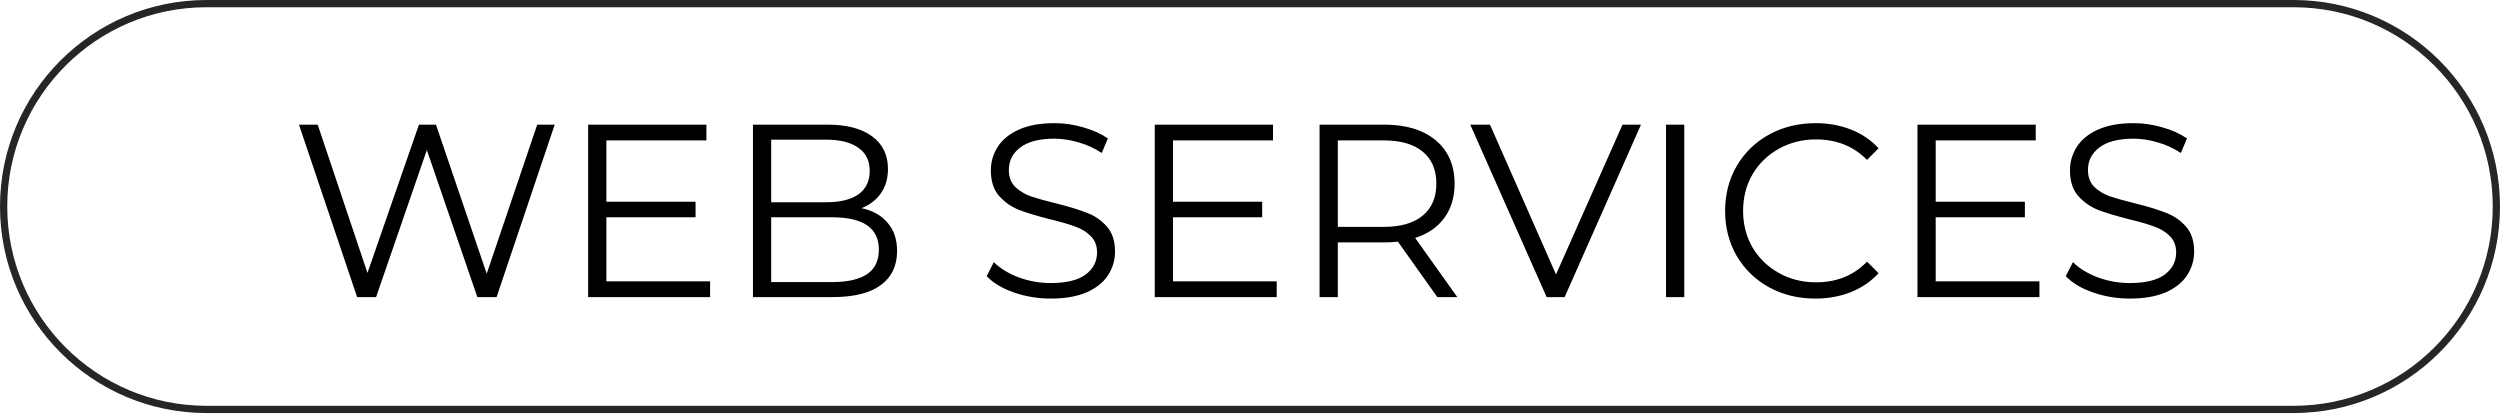
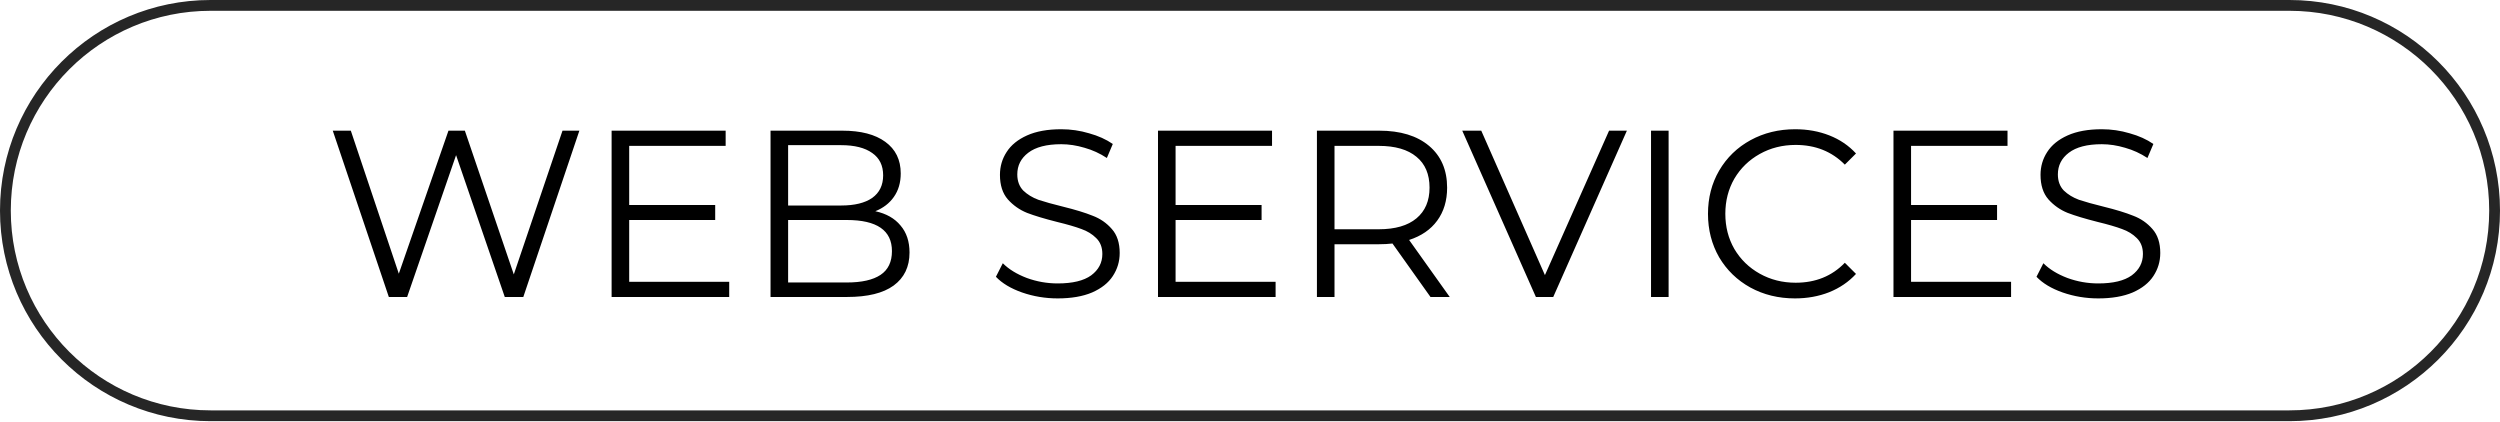
- <svg xmlns="http://www.w3.org/2000/svg" width="345" height="57" viewBox="0 0 345 57" fill="none">
-   <path d="M76.55 17.2L68.526 41H65.874L58.904 20.702L51.9 41H49.282L41.258 17.2H43.842L50.71 37.668L57.816 17.2H60.162L67.166 37.77L74.136 17.2H76.55ZM97.993 38.824V41H81.163V17.2H97.483V19.376H83.679V27.842H95.987V29.984H83.679V38.824H97.993ZM118.901 28.726C120.465 29.066 121.667 29.746 122.505 30.766C123.367 31.763 123.797 33.055 123.797 34.642C123.797 36.682 123.038 38.257 121.519 39.368C120.023 40.456 117.802 41 114.855 41H103.907V17.2H114.175C116.827 17.2 118.879 17.733 120.329 18.798C121.803 19.863 122.539 21.371 122.539 23.32C122.539 24.635 122.211 25.757 121.553 26.686C120.919 27.593 120.035 28.273 118.901 28.726ZM106.423 19.274V27.91H114.005C115.932 27.91 117.417 27.547 118.459 26.822C119.502 26.074 120.023 24.997 120.023 23.592C120.023 22.187 119.502 21.121 118.459 20.396C117.417 19.648 115.932 19.274 114.005 19.274H106.423ZM114.821 38.926C116.952 38.926 118.561 38.563 119.649 37.838C120.737 37.113 121.281 35.979 121.281 34.438C121.281 31.469 119.128 29.984 114.821 29.984H106.423V38.926H114.821ZM145.001 41.204C143.233 41.204 141.533 40.921 139.901 40.354C138.291 39.787 137.045 39.039 136.161 38.11L137.147 36.172C138.008 37.033 139.153 37.736 140.581 38.28C142.009 38.801 143.482 39.062 145.001 39.062C147.131 39.062 148.729 38.677 149.795 37.906C150.86 37.113 151.393 36.093 151.393 34.846C151.393 33.894 151.098 33.135 150.509 32.568C149.942 32.001 149.239 31.571 148.401 31.276C147.562 30.959 146.395 30.619 144.899 30.256C143.108 29.803 141.68 29.372 140.615 28.964C139.549 28.533 138.631 27.887 137.861 27.026C137.113 26.165 136.739 24.997 136.739 23.524C136.739 22.323 137.056 21.235 137.691 20.26C138.325 19.263 139.3 18.469 140.615 17.88C141.929 17.291 143.561 16.996 145.511 16.996C146.871 16.996 148.197 17.189 149.489 17.574C150.803 17.937 151.937 18.447 152.889 19.104L152.038 21.11C151.041 20.453 149.976 19.965 148.843 19.648C147.709 19.308 146.599 19.138 145.511 19.138C143.425 19.138 141.85 19.546 140.785 20.362C139.742 21.155 139.221 22.187 139.221 23.456C139.221 24.408 139.504 25.179 140.071 25.768C140.66 26.335 141.385 26.777 142.247 27.094C143.131 27.389 144.309 27.717 145.783 28.08C147.528 28.511 148.933 28.941 149.999 29.372C151.087 29.78 152.005 30.415 152.753 31.276C153.501 32.115 153.875 33.259 153.875 34.71C153.875 35.911 153.546 37.011 152.889 38.008C152.254 38.983 151.268 39.765 149.931 40.354C148.593 40.921 146.95 41.204 145.001 41.204ZM176.186 38.824V41H159.356V17.2H175.676V19.376H161.872V27.842H174.18V29.984H161.872V38.824H176.186ZM198.353 41L192.913 33.35C192.301 33.418 191.666 33.452 191.009 33.452H184.617V41H182.101V17.2H191.009C194.046 17.2 196.426 17.925 198.149 19.376C199.871 20.827 200.733 22.821 200.733 25.36C200.733 27.219 200.257 28.794 199.305 30.086C198.375 31.355 197.038 32.273 195.293 32.84L201.107 41H198.353ZM190.941 31.31C193.298 31.31 195.1 30.789 196.347 29.746C197.593 28.703 198.217 27.241 198.217 25.36C198.217 23.433 197.593 21.96 196.347 20.94C195.1 19.897 193.298 19.376 190.941 19.376H184.617V31.31H190.941ZM226.459 17.2L215.919 41H213.437L202.897 17.2H205.617L214.729 37.872L223.909 17.2H226.459ZM229.913 17.2H232.429V41H229.913V17.2ZM250.509 41.204C248.152 41.204 246.021 40.683 244.117 39.64C242.236 38.597 240.751 37.158 239.663 35.322C238.598 33.463 238.065 31.389 238.065 29.1C238.065 26.811 238.598 24.748 239.663 22.912C240.751 21.053 242.247 19.603 244.151 18.56C246.055 17.517 248.186 16.996 250.543 16.996C252.311 16.996 253.943 17.291 255.439 17.88C256.935 18.469 258.204 19.331 259.247 20.464L257.649 22.062C255.79 20.181 253.444 19.24 250.611 19.24C248.73 19.24 247.018 19.671 245.477 20.532C243.936 21.393 242.723 22.572 241.839 24.068C240.978 25.564 240.547 27.241 240.547 29.1C240.547 30.959 240.978 32.636 241.839 34.132C242.723 35.628 243.936 36.807 245.477 37.668C247.018 38.529 248.73 38.96 250.611 38.96C253.467 38.96 255.813 38.008 257.649 36.104L259.247 37.702C258.204 38.835 256.924 39.708 255.405 40.32C253.909 40.909 252.277 41.204 250.509 41.204ZM281.44 38.824V41H264.61V17.2H280.93V19.376H267.126V27.842H279.434V29.984H267.126V38.824H281.44ZM293.917 41.204C292.149 41.204 290.449 40.921 288.817 40.354C287.207 39.787 285.961 39.039 285.077 38.11L286.063 36.172C286.924 37.033 288.069 37.736 289.497 38.28C290.925 38.801 292.398 39.062 293.917 39.062C296.047 39.062 297.645 38.677 298.711 37.906C299.776 37.113 300.309 36.093 300.309 34.846C300.309 33.894 300.014 33.135 299.425 32.568C298.858 32.001 298.155 31.571 297.317 31.276C296.478 30.959 295.311 30.619 293.815 30.256C292.024 29.803 290.596 29.372 289.531 28.964C288.465 28.533 287.547 27.887 286.777 27.026C286.029 26.165 285.655 24.997 285.655 23.524C285.655 22.323 285.972 21.235 286.607 20.26C287.241 19.263 288.216 18.469 289.531 17.88C290.845 17.291 292.477 16.996 294.427 16.996C295.787 16.996 297.113 17.189 298.405 17.574C299.719 17.937 300.853 18.447 301.805 19.104L300.955 21.11C299.957 20.453 298.892 19.965 297.759 19.648C296.625 19.308 295.515 19.138 294.427 19.138C292.341 19.138 290.766 19.546 289.701 20.362C288.658 21.155 288.137 22.187 288.137 23.456C288.137 24.408 288.42 25.179 288.987 25.768C289.576 26.335 290.301 26.777 291.163 27.094C292.047 27.389 293.225 27.717 294.699 28.08C296.444 28.511 297.849 28.941 298.915 29.372C300.003 29.78 300.921 30.415 301.669 31.276C302.417 32.115 302.791 33.259 302.791 34.71C302.791 35.911 302.462 37.011 301.805 38.008C301.17 38.983 300.184 39.765 298.847 40.354C297.509 40.921 295.866 41.204 293.917 41.204Z" fill="black" />
-   <rect x="0.5" y="0.5" width="344" height="56" rx="28" stroke="#262626" />
+ <svg xmlns="http://www.w3.org/2000/svg" width="463" height="78" viewBox="0 0 463 78" fill="none">
+   <path d="M107.3 24.2L96.916 55H93.484L84.464 28.732L75.4 55H72.012L61.628 24.2H64.972L73.86 50.688L83.056 24.2H86.092L95.156 50.82L104.176 24.2H107.3ZM135.05 52.184V55H113.27V24.2H134.39V27.016H116.526V37.972H132.454V40.744H116.526V52.184H135.05ZM162.108 39.116C164.132 39.556 165.686 40.436 166.772 41.756C167.886 43.047 168.444 44.719 168.444 46.772C168.444 49.412 167.461 51.451 165.496 52.888C163.56 54.296 160.685 55 156.872 55H142.704V24.2H155.992C159.424 24.2 162.078 24.889 163.956 26.268C165.862 27.647 166.816 29.597 166.816 32.12C166.816 33.821 166.39 35.273 165.54 36.476C164.718 37.649 163.574 38.529 162.108 39.116ZM145.96 26.884V38.06H155.772C158.265 38.06 160.186 37.591 161.536 36.652C162.885 35.684 163.559 34.291 163.559 32.472C163.559 30.653 162.885 29.275 161.536 28.336C160.186 27.368 158.265 26.884 155.772 26.884H145.96ZM156.828 52.316C159.585 52.316 161.668 51.847 163.076 50.908C164.484 49.969 165.188 48.503 165.188 46.508C165.188 42.665 162.401 40.744 156.828 40.744H145.96V52.316H156.828ZM195.883 55.264C193.595 55.264 191.395 54.897 189.283 54.164C187.2 53.431 185.587 52.463 184.443 51.26L185.719 48.752C186.834 49.867 188.315 50.776 190.163 51.48C192.011 52.155 193.918 52.492 195.883 52.492C198.64 52.492 200.708 51.993 202.087 50.996C203.466 49.969 204.155 48.649 204.155 47.036C204.155 45.804 203.774 44.821 203.011 44.088C202.278 43.355 201.368 42.797 200.283 42.416C199.198 42.005 197.687 41.565 195.751 41.096C193.434 40.509 191.586 39.952 190.207 39.424C188.828 38.867 187.64 38.031 186.643 36.916C185.675 35.801 185.191 34.291 185.191 32.384C185.191 30.829 185.602 29.421 186.423 28.16C187.244 26.869 188.506 25.843 190.207 25.08C191.908 24.317 194.02 23.936 196.543 23.936C198.303 23.936 200.019 24.185 201.691 24.684C203.392 25.153 204.859 25.813 206.091 26.664L204.991 29.26C203.7 28.409 202.322 27.779 200.855 27.368C199.388 26.928 197.951 26.708 196.543 26.708C193.844 26.708 191.806 27.236 190.427 28.292C189.078 29.319 188.403 30.653 188.403 32.296C188.403 33.528 188.77 34.525 189.503 35.288C190.266 36.021 191.204 36.593 192.319 37.004C193.463 37.385 194.988 37.811 196.895 38.28C199.154 38.837 200.972 39.395 202.351 39.952C203.759 40.48 204.947 41.301 205.915 42.416C206.883 43.501 207.367 44.983 207.367 46.86C207.367 48.415 206.942 49.837 206.091 51.128C205.27 52.389 203.994 53.401 202.263 54.164C200.532 54.897 198.406 55.264 195.883 55.264ZM236.241 52.184V55H214.461V24.2H235.581V27.016H217.717V37.972H233.645V40.744H217.717V52.184H236.241ZM264.927 55L257.887 45.1C257.095 45.188 256.274 45.232 255.423 45.232H247.151V55H243.895V24.2H255.423C259.354 24.2 262.434 25.139 264.663 27.016C266.892 28.893 268.007 31.475 268.007 34.76C268.007 37.165 267.391 39.204 266.159 40.876C264.956 42.519 263.226 43.707 260.967 44.44L268.491 55H264.927ZM255.335 42.46C258.386 42.46 260.718 41.785 262.331 40.436C263.944 39.087 264.751 37.195 264.751 34.76C264.751 32.267 263.944 30.36 262.331 29.04C260.718 27.691 258.386 27.016 255.335 27.016H247.151V42.46H255.335ZM301.3 24.2L287.66 55H284.448L270.808 24.2H274.328L286.12 50.952L298 24.2H301.3ZM305.77 24.2H309.026V55H305.77V24.2ZM332.423 55.264C329.373 55.264 326.615 54.589 324.151 53.24C321.717 51.891 319.795 50.028 318.387 47.652C317.009 45.247 316.319 42.563 316.319 39.6C316.319 36.637 317.009 33.968 318.387 31.592C319.795 29.187 321.731 27.309 324.195 25.96C326.659 24.611 329.417 23.936 332.467 23.936C334.755 23.936 336.867 24.317 338.803 25.08C340.739 25.843 342.382 26.957 343.731 28.424L341.663 30.492C339.258 28.057 336.222 26.84 332.555 26.84C330.121 26.84 327.906 27.397 325.911 28.512C323.917 29.627 322.347 31.152 321.203 33.088C320.089 35.024 319.531 37.195 319.531 39.6C319.531 42.005 320.089 44.176 321.203 46.112C322.347 48.048 323.917 49.573 325.911 50.688C327.906 51.803 330.121 52.36 332.555 52.36C336.251 52.36 339.287 51.128 341.663 48.664L343.731 50.732C342.382 52.199 340.725 53.328 338.759 54.12C336.823 54.883 334.711 55.264 332.423 55.264ZM372.452 52.184V55H350.672V24.2H371.792V27.016H353.928V37.972H369.856V40.744H353.928V52.184H372.452ZM388.598 55.264C386.31 55.264 384.11 54.897 381.998 54.164C379.915 53.431 378.302 52.463 377.158 51.26L378.434 48.752C379.549 49.867 381.03 50.776 382.878 51.48C384.726 52.155 386.633 52.492 388.598 52.492C391.355 52.492 393.423 51.993 394.802 50.996C396.181 49.969 396.87 48.649 396.87 47.036C396.87 45.804 396.489 44.821 395.726 44.088C394.993 43.355 394.083 42.797 392.998 42.416C391.913 42.005 390.402 41.565 388.466 41.096C386.149 40.509 384.301 39.952 382.922 39.424C381.543 38.867 380.355 38.031 379.358 36.916C378.39 35.801 377.906 34.291 377.906 32.384C377.906 30.829 378.317 29.421 379.138 28.16C379.959 26.869 381.221 25.843 382.922 25.08C384.623 24.317 386.735 23.936 389.258 23.936C391.018 23.936 392.734 24.185 394.406 24.684C396.107 25.153 397.574 25.813 398.806 26.664L397.706 29.26C396.415 28.409 395.037 27.779 393.57 27.368C392.103 26.928 390.666 26.708 389.258 26.708C386.559 26.708 384.521 27.236 383.142 28.292C381.793 29.319 381.118 30.653 381.118 32.296C381.118 33.528 381.485 34.525 382.218 35.288C382.981 36.021 383.919 36.593 385.034 37.004C386.178 37.385 387.703 37.811 389.61 38.28C391.869 38.837 393.687 39.395 395.066 39.952C396.474 40.48 397.662 41.301 398.63 42.416C399.598 43.501 400.082 44.983 400.082 46.86C400.082 48.415 399.657 49.837 398.806 51.128C397.985 52.389 396.709 53.401 394.978 54.164C393.247 54.897 391.121 55.264 388.598 55.264Z" fill="black" />
+   <rect x="1" y="1" width="461" height="76" rx="38" stroke="#262626" stroke-width="2" />
</svg>
